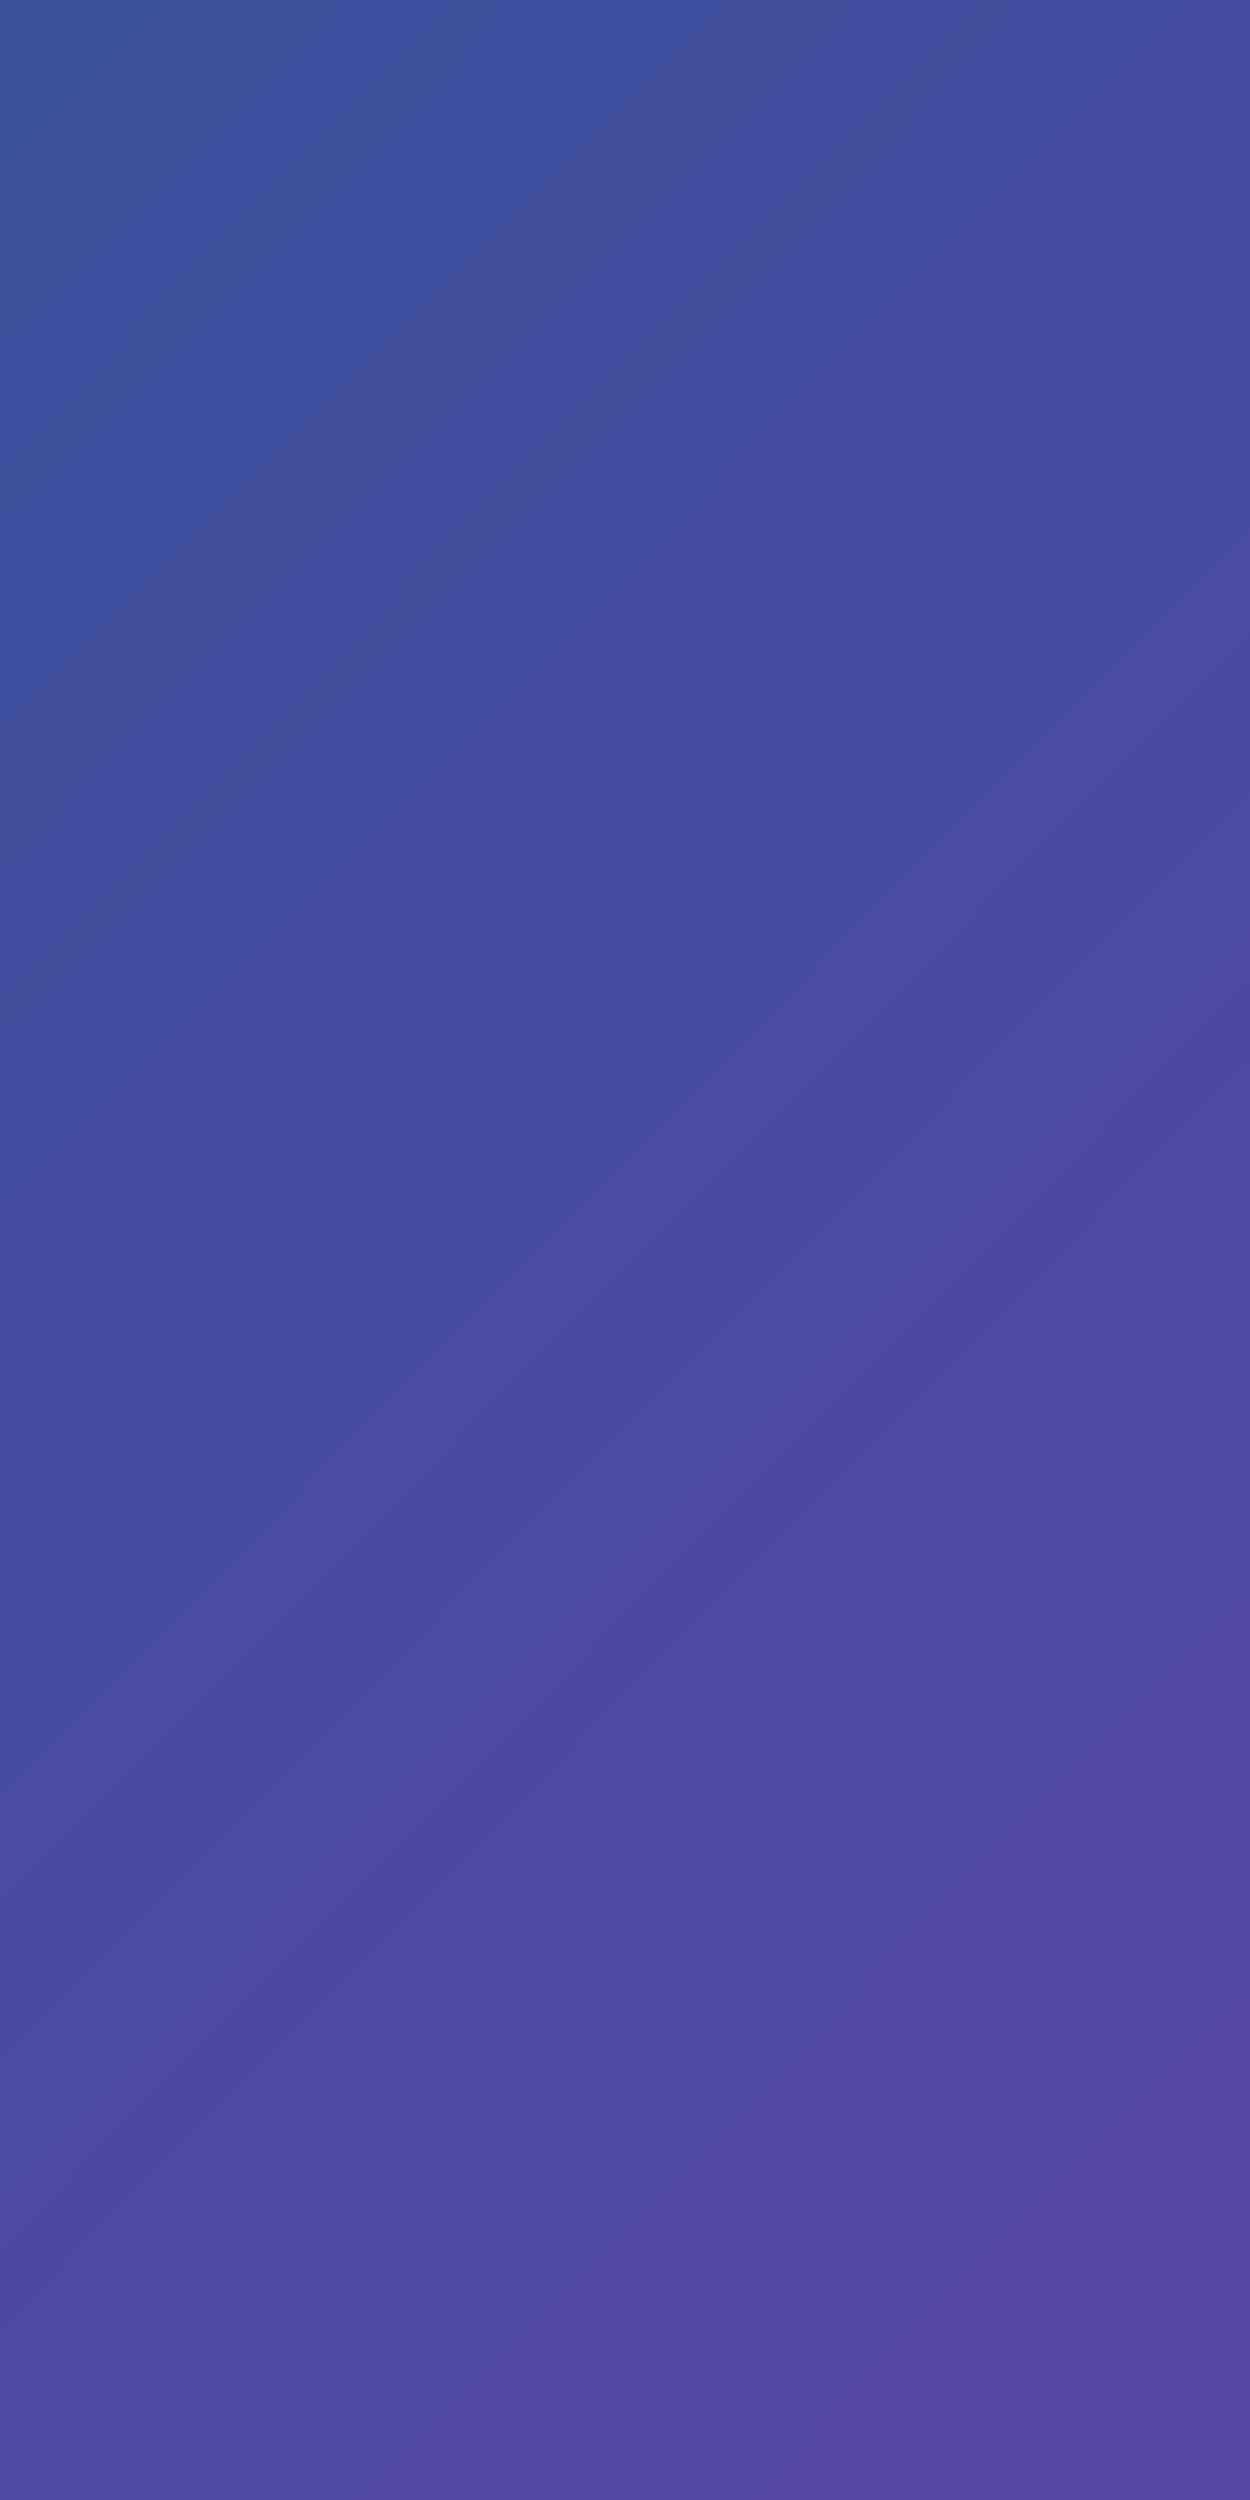
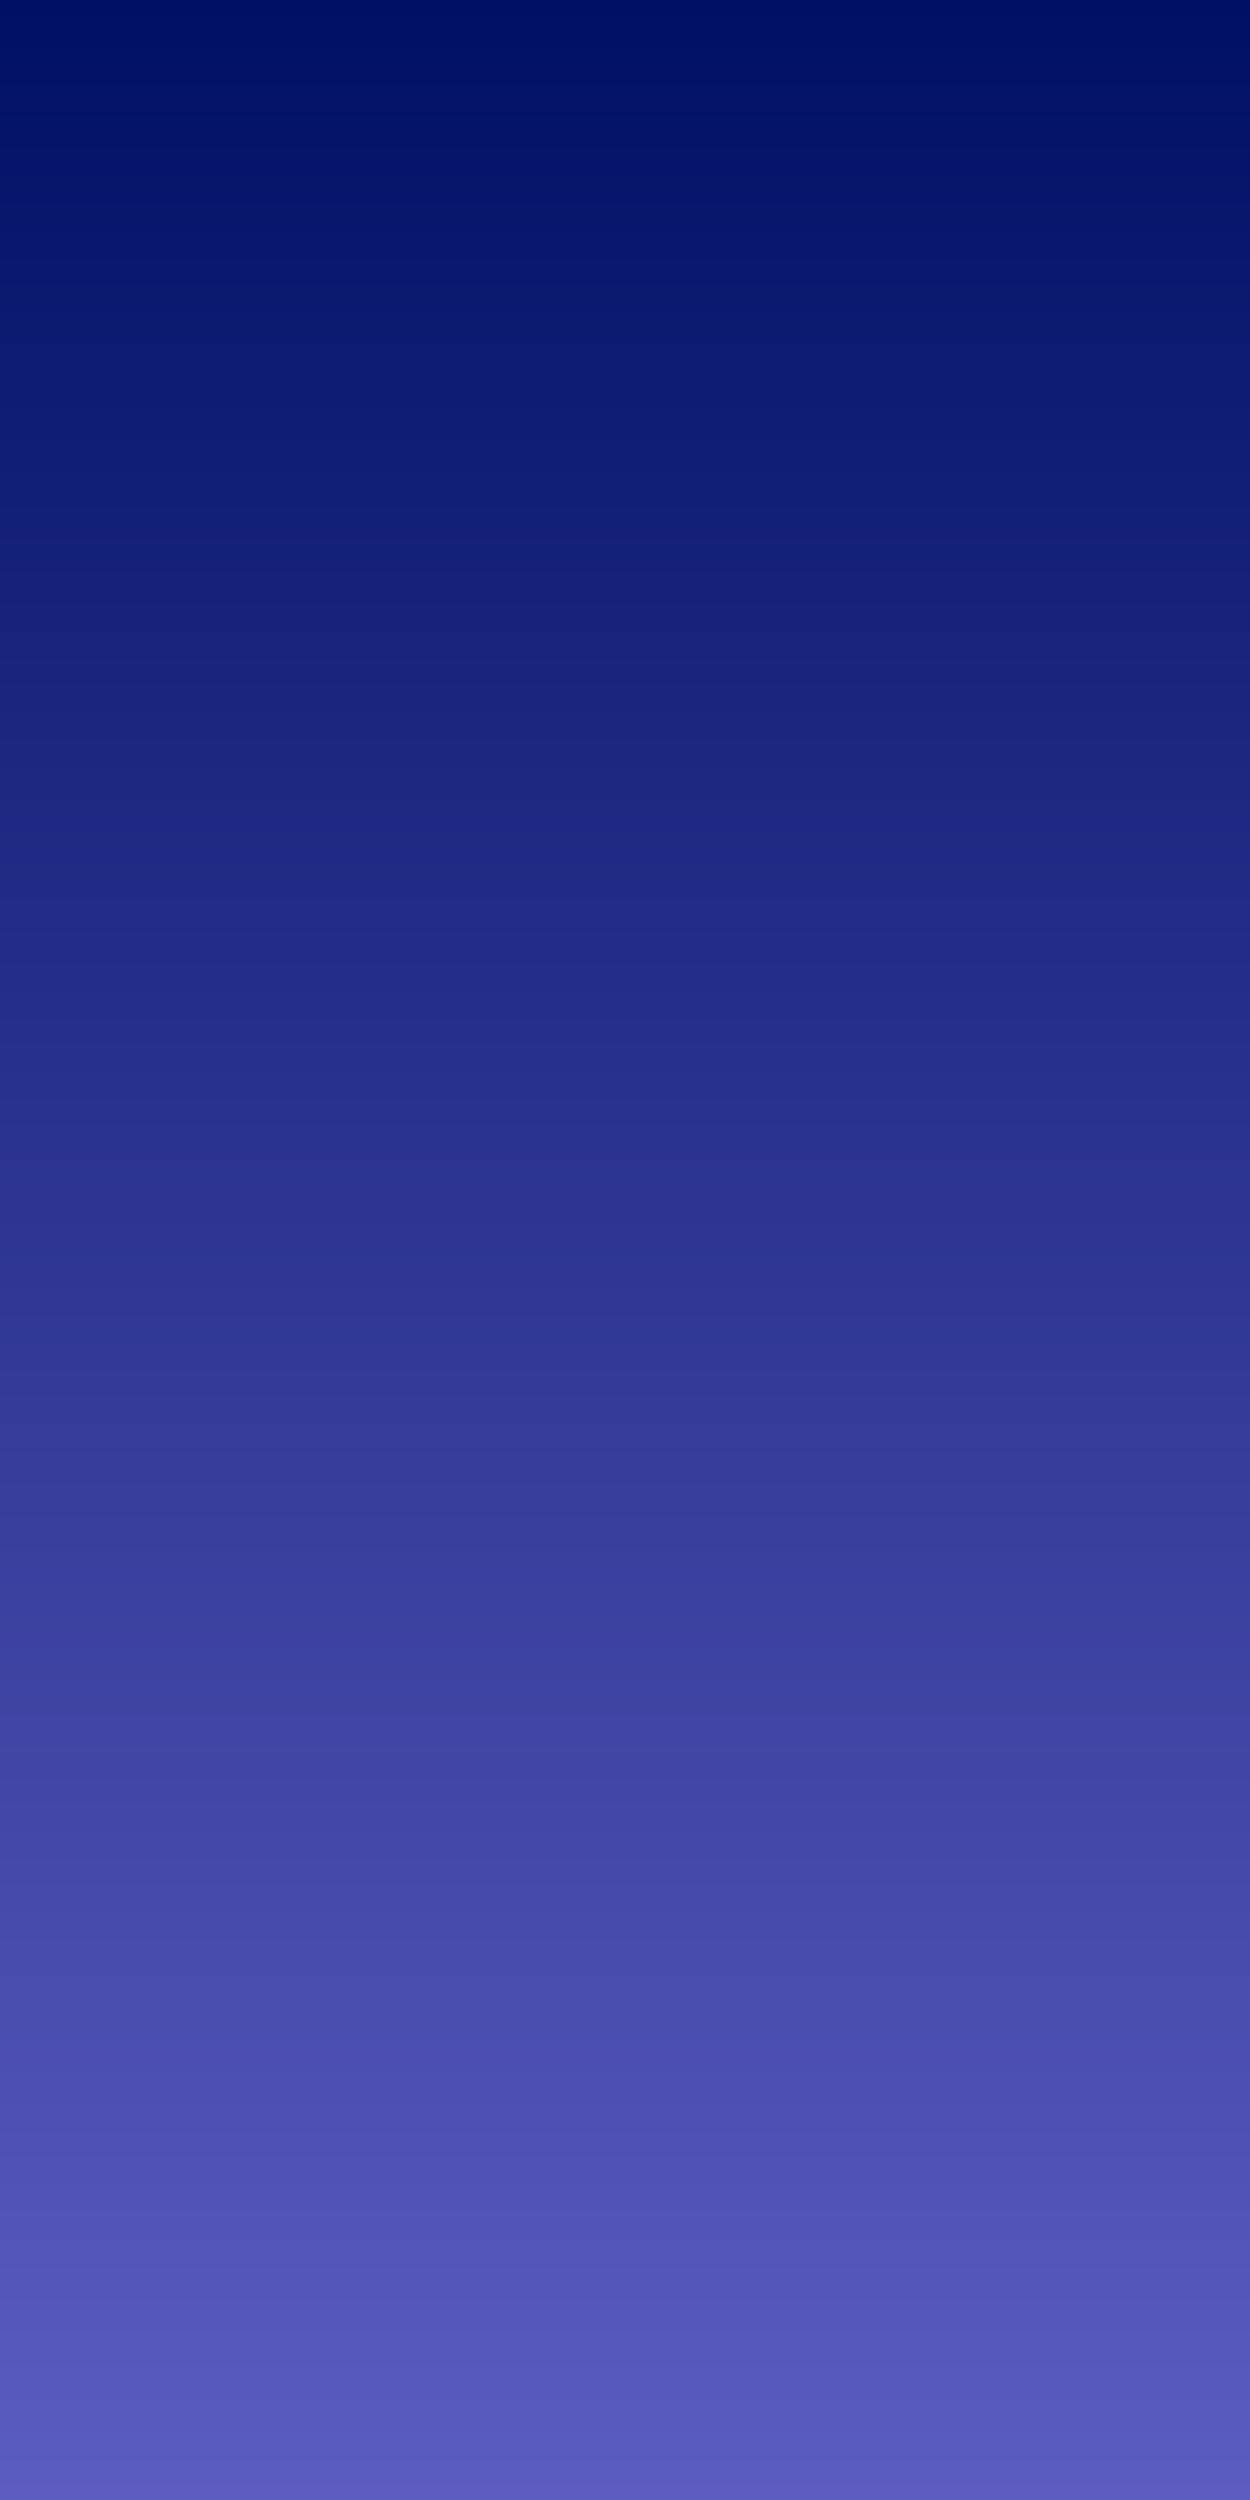
<svg xmlns="http://www.w3.org/2000/svg" width="400" height="800" viewBox="0 0 400 800" fill="none">
-   <rect width="400" height="800" fill="url(#paint0_linear)" />
+   <g clip-path="url(#clip0)">
+     <path d="M-900 0H400V800H-900V0Z" fill="url(#paint0_linear)" />
+     <path d="M-900 1599.44H400V799.444H-900V1599.44Z" fill="url(#paint1_linear)" />
+   </g>
  <defs>
-     <linearGradient id="paint0_linear" x1="362.153" y1="739.5" x2="-191.414" y2="194.381" gradientUnits="userSpaceOnUse">
-       <stop stop-color="#5547A1" />
-       <stop offset="1" stop-color="#3B519C" />
+     <linearGradient id="paint0_linear" x1="136" y1="4.89574e-05" x2="136" y2="1599" gradientUnits="userSpaceOnUse">
+       <stop stop-color="#001064" />
+       <stop offset="0.516" stop-color="#5F5FC4" />
    </linearGradient>
+     <linearGradient id="paint1_linear" x1="136" y1="4.89574e-05" x2="136" y2="1599" gradientUnits="userSpaceOnUse">
+       <stop stop-color="#001064" />
+       <stop offset="0.516" stop-color="#5F5FC4" />
+     </linearGradient>
+     <clipPath id="clip0">
+       <rect width="400" height="800" fill="white" />
+     </clipPath>
  </defs>
</svg>
